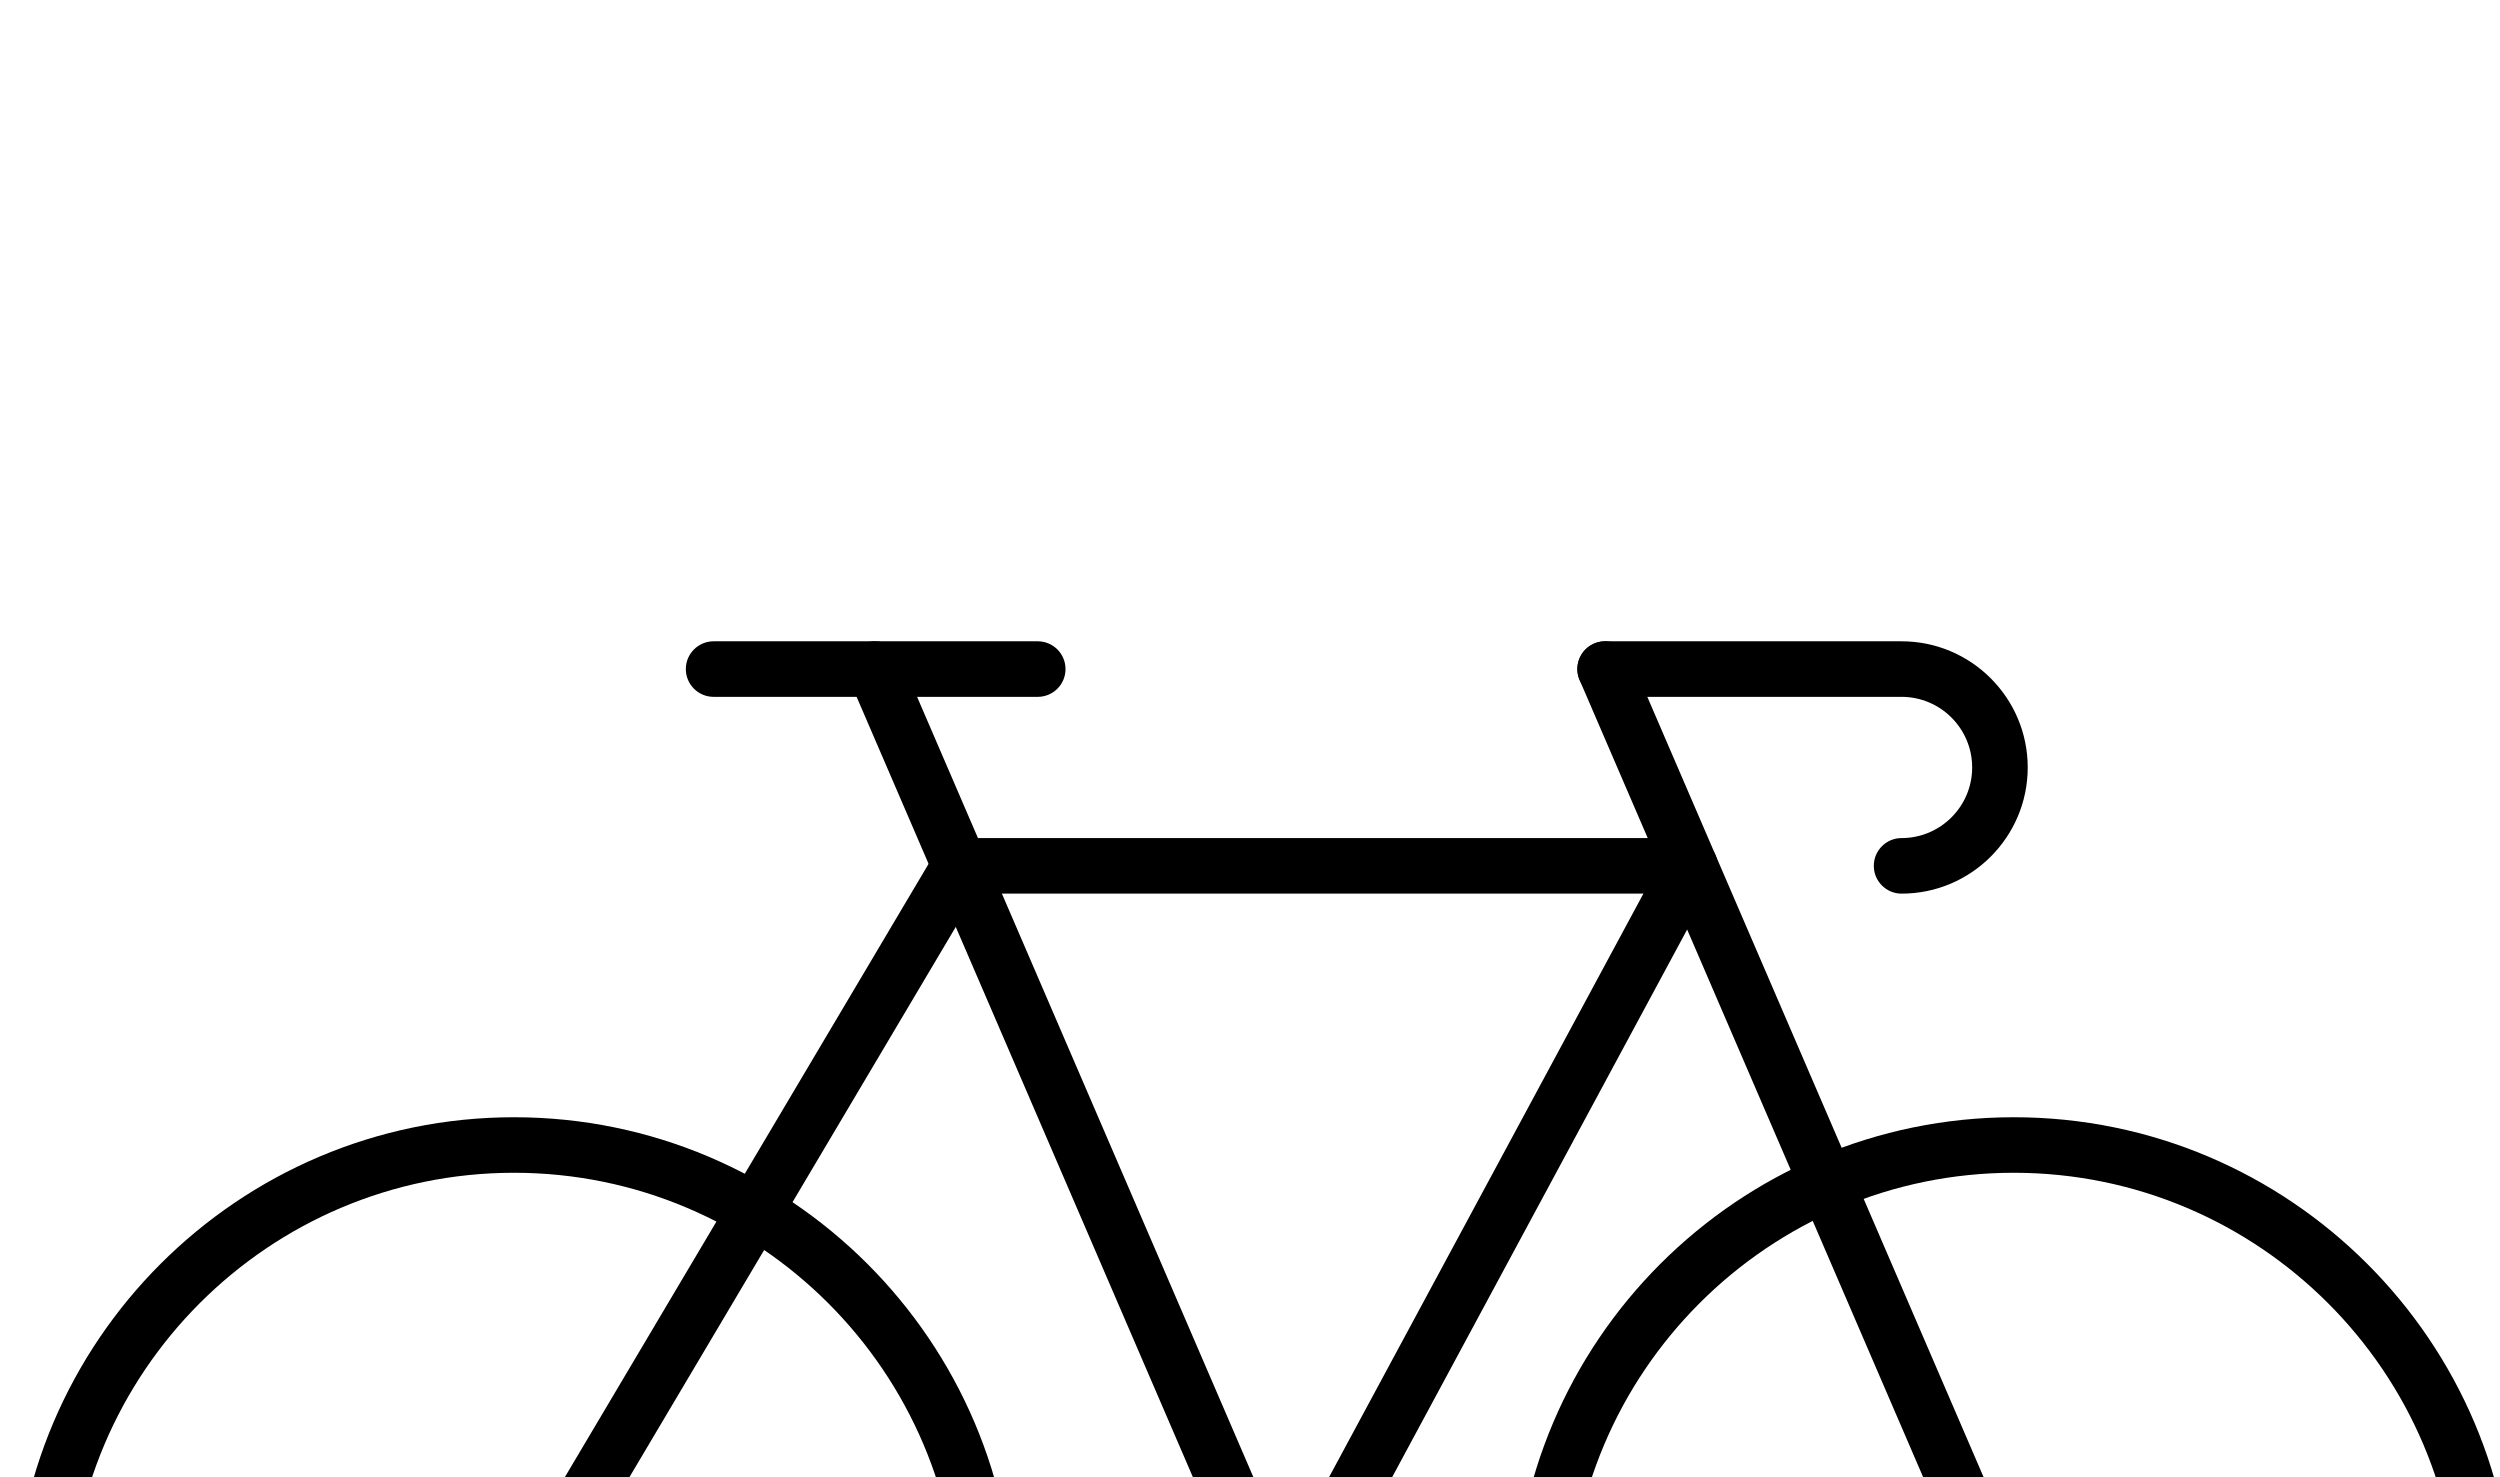
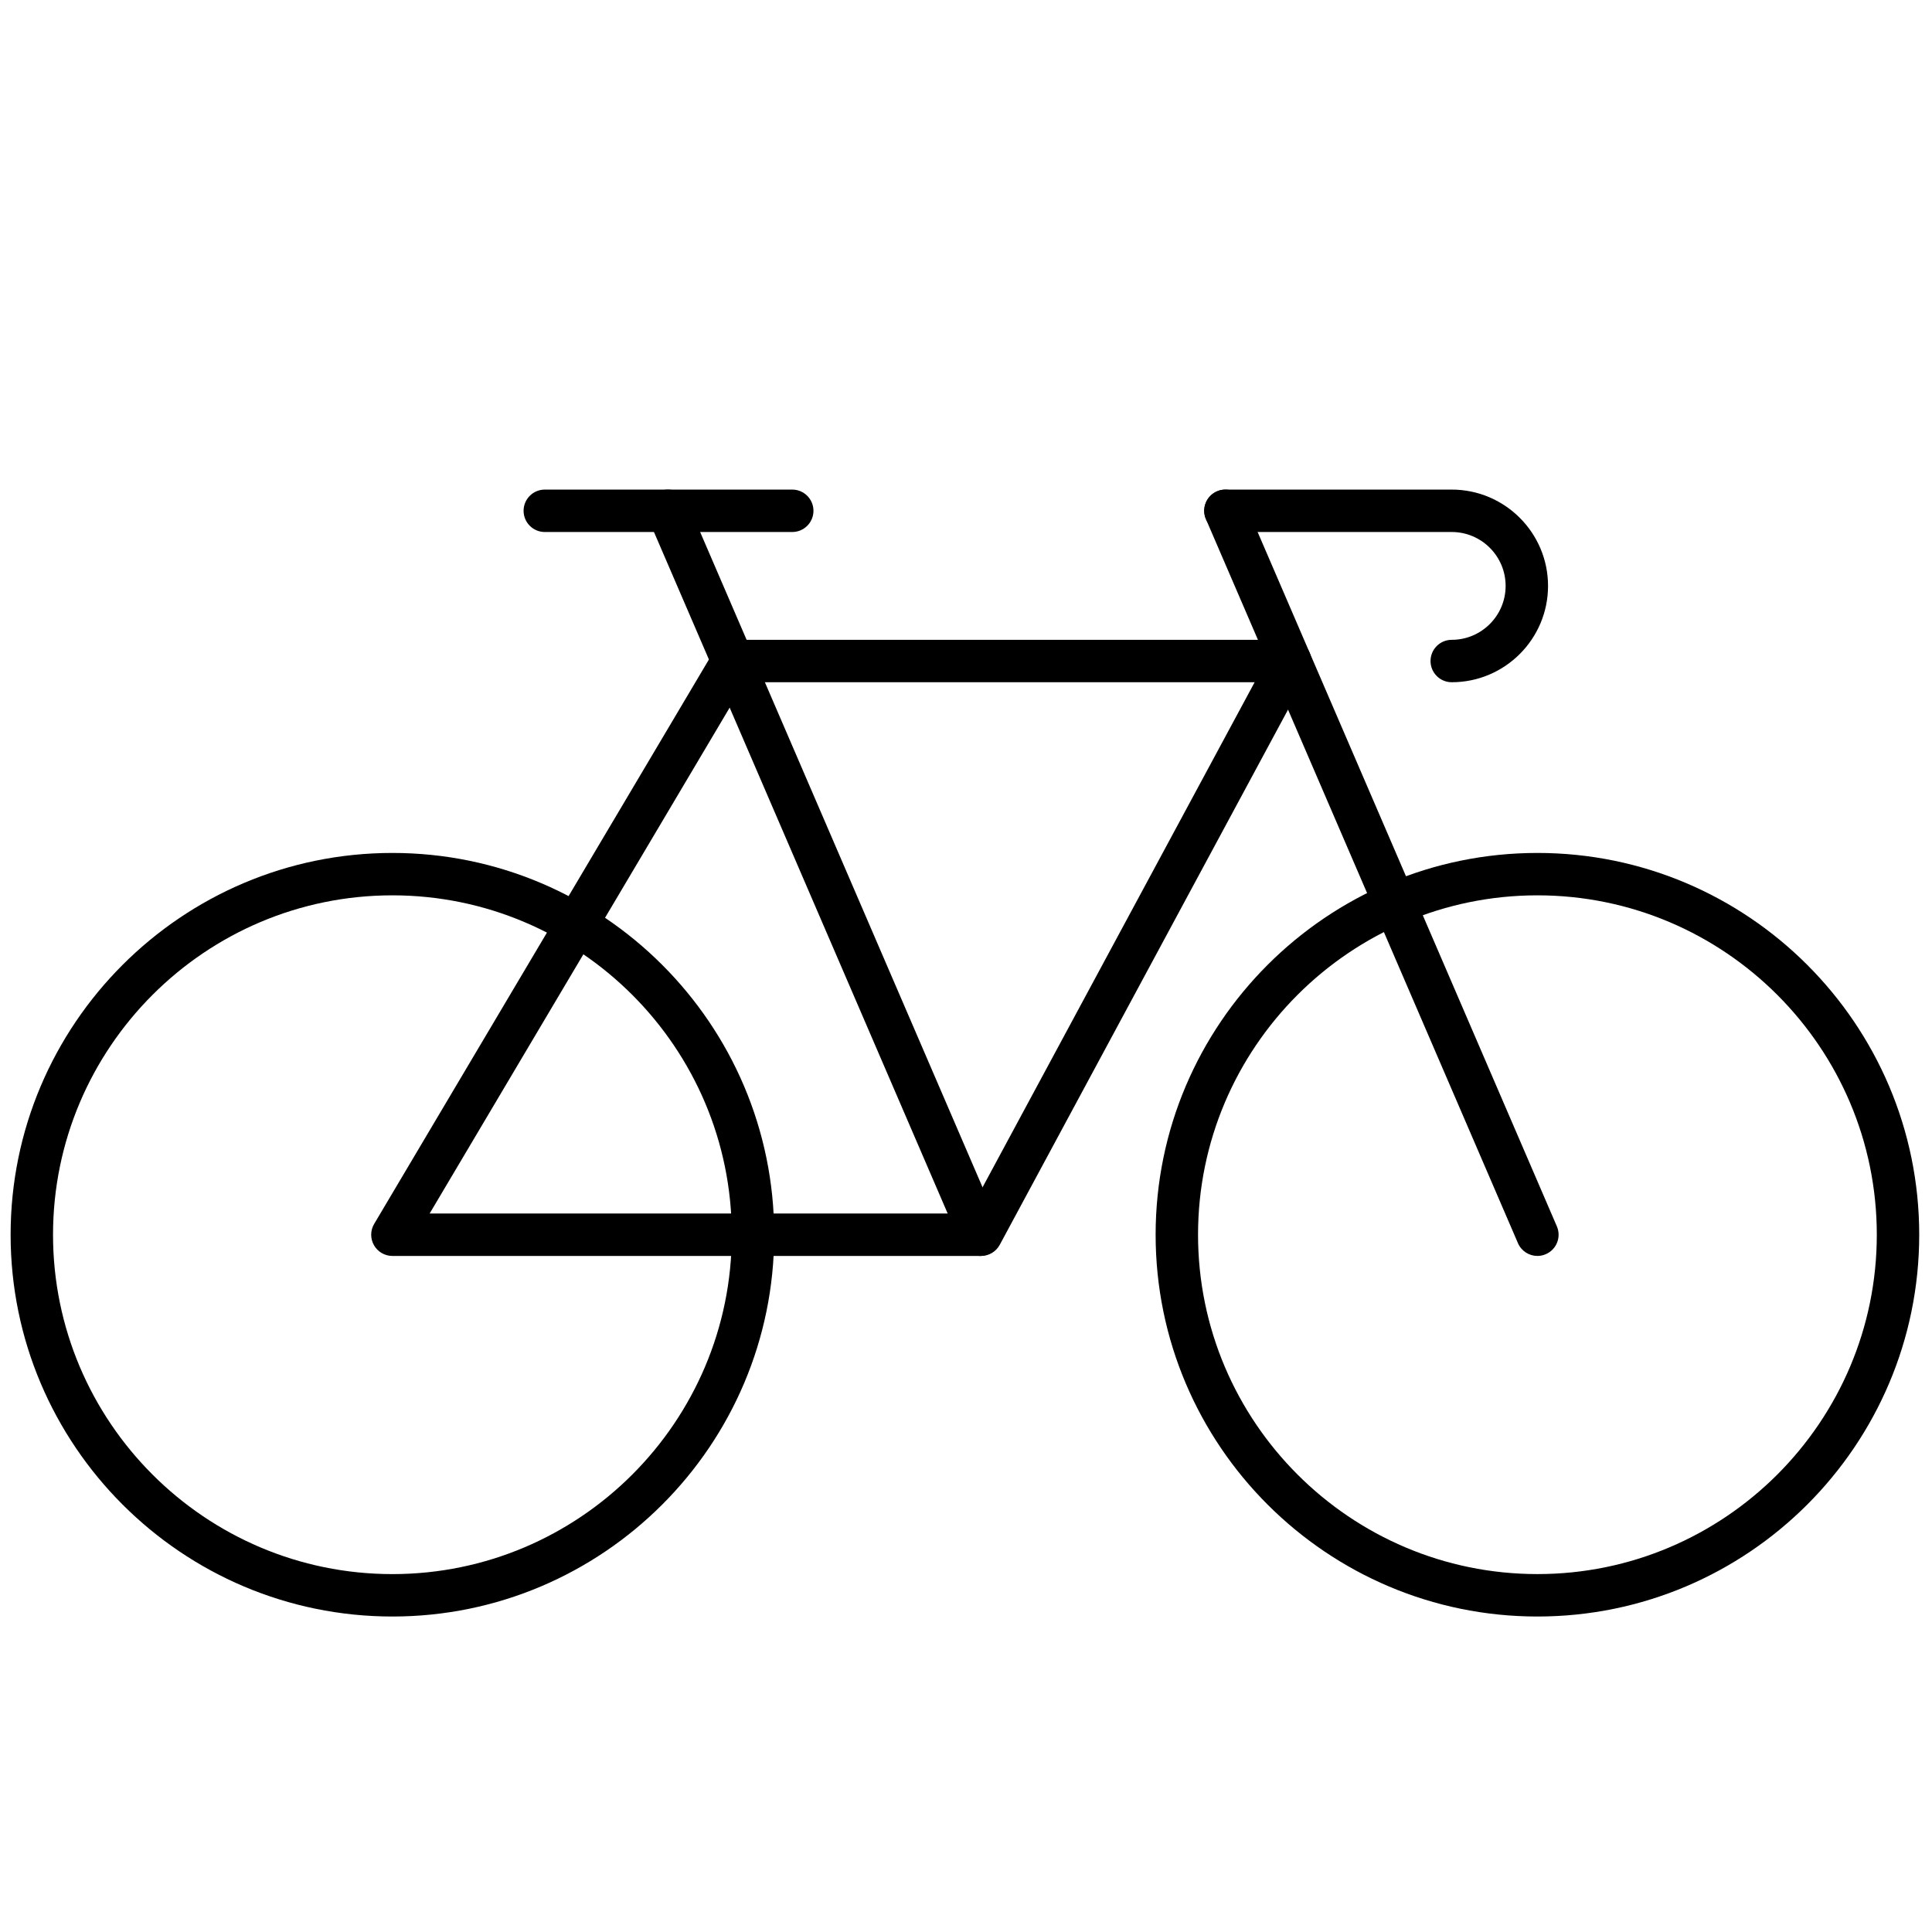
- <svg xmlns="http://www.w3.org/2000/svg" width="100%" height="100%" version="1.1" xml:space="preserve">
+ <svg xmlns="http://www.w3.org/2000/svg" viewBox="0 0 256 256" version="1.1" xml:space="preserve">
  <defs>
</defs>
  <g style="stroke: none; stroke-width: 0; stroke-dasharray: none; stroke-linecap: butt; stroke-linejoin: miter; stroke-miterlimit: 10; fill: none; fill-rule: nonzero; opacity: 1;" transform="translate(1.406593 1.406593) scale(2.81 2.81)">
    <path d="M 45.763 58.723 H 18.003 c -0.359 0 -0.691 -0.192 -0.869 -0.505 c -0.178 -0.313 -0.174 -0.696 0.009 -1.005 L 33.188 30.16 c 0.18 -0.304 0.507 -0.49 0.86 -0.49 h 26.289 c 0.352 0 0.678 0.185 0.858 0.487 s 0.188 0.677 0.021 0.987 L 46.643 58.197 C 46.469 58.521 46.131 58.723 45.763 58.723 z M 19.759 56.723 h 25.406 L 58.662 31.67 H 34.617 L 19.759 56.723 z" style="stroke: none; stroke-width: 1; stroke-dasharray: none; stroke-linecap: butt; stroke-linejoin: miter; stroke-miterlimit: 10; fill: rgb(0,0,0); fill-rule: nonzero; opacity: 1;" transform=" matrix(1 0 0 1 0 0) " stroke-linecap="round" />
    <path d="M 18.003 75.726 C 8.076 75.726 0 67.649 0 57.723 s 8.076 -18.003 18.003 -18.003 s 18.003 8.077 18.003 18.003 S 27.931 75.726 18.003 75.726 z M 18.003 41.719 C 9.179 41.719 2 48.898 2 57.723 s 7.179 16.003 16.003 16.003 s 16.003 -7.179 16.003 -16.003 S 26.828 41.719 18.003 41.719 z" style="stroke: none; stroke-width: 1; stroke-dasharray: none; stroke-linecap: butt; stroke-linejoin: miter; stroke-miterlimit: 10; fill: rgb(0,0,0); fill-rule: nonzero; opacity: 1;" transform=" matrix(1 0 0 1 0 0) " stroke-linecap="round" />
    <path d="M 71.996 75.726 c -9.927 0 -18.003 -8.076 -18.003 -18.003 s 8.076 -18.003 18.003 -18.003 C 81.924 39.719 90 47.796 90 57.723 S 81.924 75.726 71.996 75.726 z M 71.996 41.719 c -8.824 0 -16.003 7.179 -16.003 16.003 s 7.179 16.003 16.003 16.003 S 88 66.547 88 57.723 S 80.82 41.719 71.996 41.719 z" style="stroke: none; stroke-width: 1; stroke-dasharray: none; stroke-linecap: butt; stroke-linejoin: miter; stroke-miterlimit: 10; fill: rgb(0,0,0); fill-rule: nonzero; opacity: 1;" transform=" matrix(1 0 0 1 0 0) " stroke-linecap="round" />
    <path d="M 71.996 58.723 c -0.387 0 -0.755 -0.226 -0.918 -0.604 L 56.366 23.982 c -0.219 -0.507 0.015 -1.096 0.522 -1.314 c 0.505 -0.217 1.095 0.015 1.313 0.522 l 14.712 34.137 c 0.219 0.507 -0.015 1.096 -0.522 1.313 C 72.263 58.696 72.129 58.723 71.996 58.723 z" style="stroke: none; stroke-width: 1; stroke-dasharray: none; stroke-linecap: butt; stroke-linejoin: miter; stroke-miterlimit: 10; fill: rgb(0,0,0); fill-rule: nonzero; opacity: 1;" transform=" matrix(1 0 0 1 0 0) " stroke-linecap="round" />
    <path d="M 45.708 58.723 c -0.387 0 -0.756 -0.226 -0.919 -0.604 L 30.077 23.982 c -0.218 -0.507 0.016 -1.096 0.522 -1.314 c 0.509 -0.22 1.095 0.016 1.314 0.522 l 14.712 34.137 c 0.219 0.507 -0.016 1.096 -0.522 1.313 C 45.974 58.696 45.84 58.723 45.708 58.723 z" style="stroke: none; stroke-width: 1; stroke-dasharray: none; stroke-linecap: butt; stroke-linejoin: miter; stroke-miterlimit: 10; fill: rgb(0,0,0); fill-rule: nonzero; opacity: 1;" transform=" matrix(1 0 0 1 0 0) " stroke-linecap="round" />
    <path d="M 67.956 31.67 c -0.553 0 -1 -0.448 -1 -1 s 0.447 -1 1 -1 c 1.401 0 2.541 -1.14 2.541 -2.542 c 0 -1.402 -1.14 -2.542 -2.541 -2.542 H 57.284 c -0.553 0 -1 -0.448 -1 -1 s 0.447 -1 1 -1 h 10.672 c 2.504 0 4.541 2.038 4.541 4.542 S 70.46 31.67 67.956 31.67 z" style="stroke: none; stroke-width: 1; stroke-dasharray: none; stroke-linecap: butt; stroke-linejoin: miter; stroke-miterlimit: 10; fill: rgb(0,0,0); fill-rule: nonzero; opacity: 1;" transform=" matrix(1 0 0 1 0 0) " stroke-linecap="round" />
    <path d="M 36.858 24.586 H 25.189 c -0.552 0 -1 -0.448 -1 -1 s 0.448 -1 1 -1 h 11.669 c 0.552 0 1 0.448 1 1 S 37.41 24.586 36.858 24.586 z" style="stroke: none; stroke-width: 1; stroke-dasharray: none; stroke-linecap: butt; stroke-linejoin: miter; stroke-miterlimit: 10; fill: rgb(0,0,0); fill-rule: nonzero; opacity: 1;" transform=" matrix(1 0 0 1 0 0) " stroke-linecap="round" />
  </g>
</svg>
